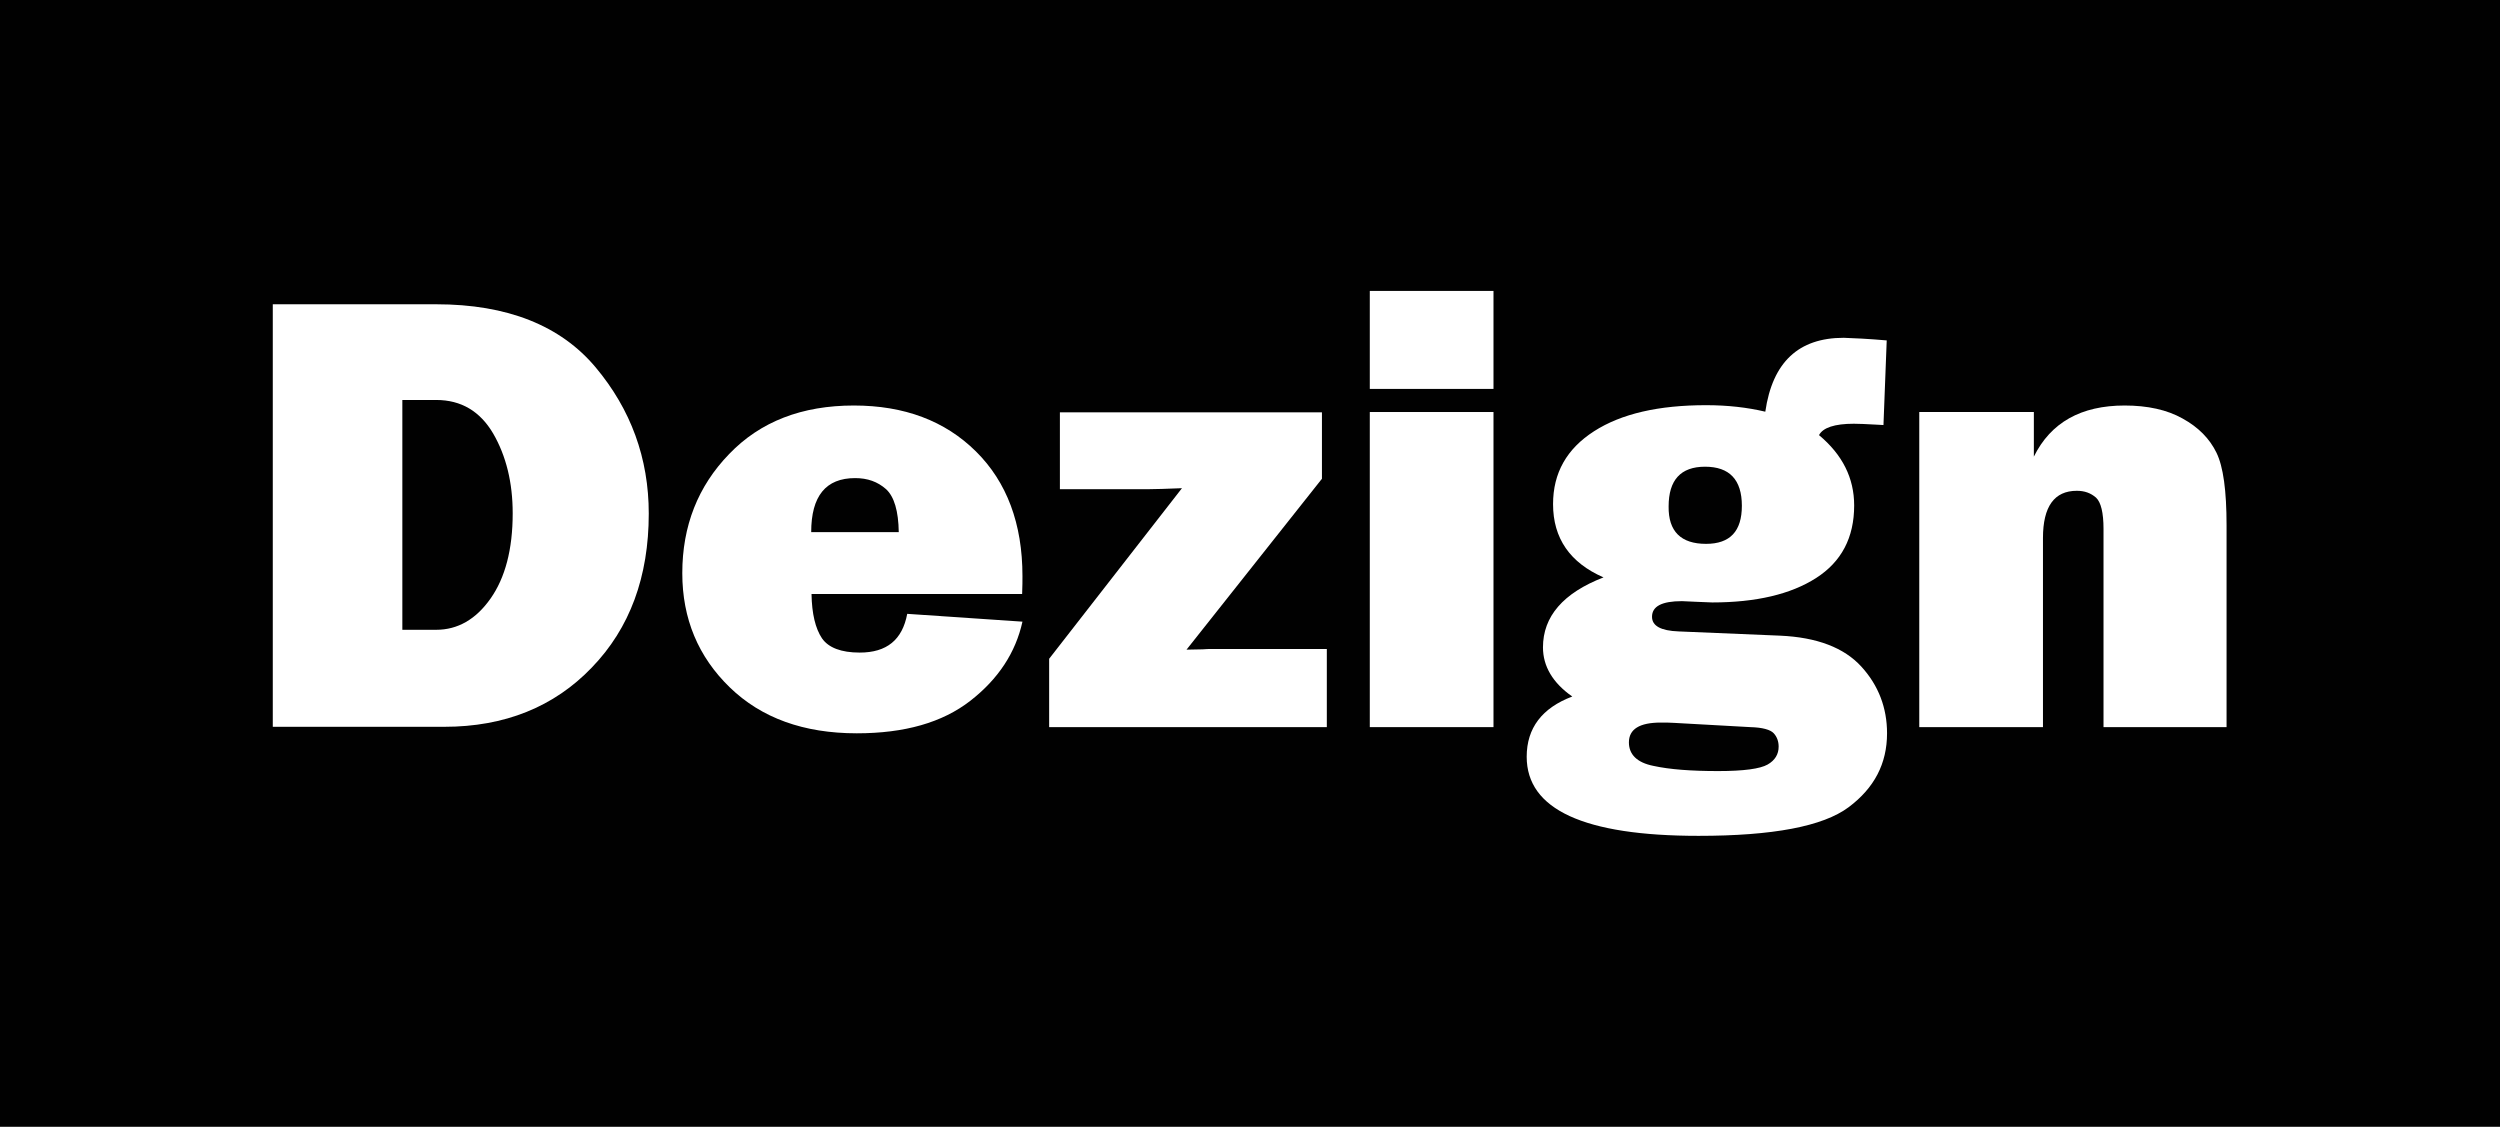
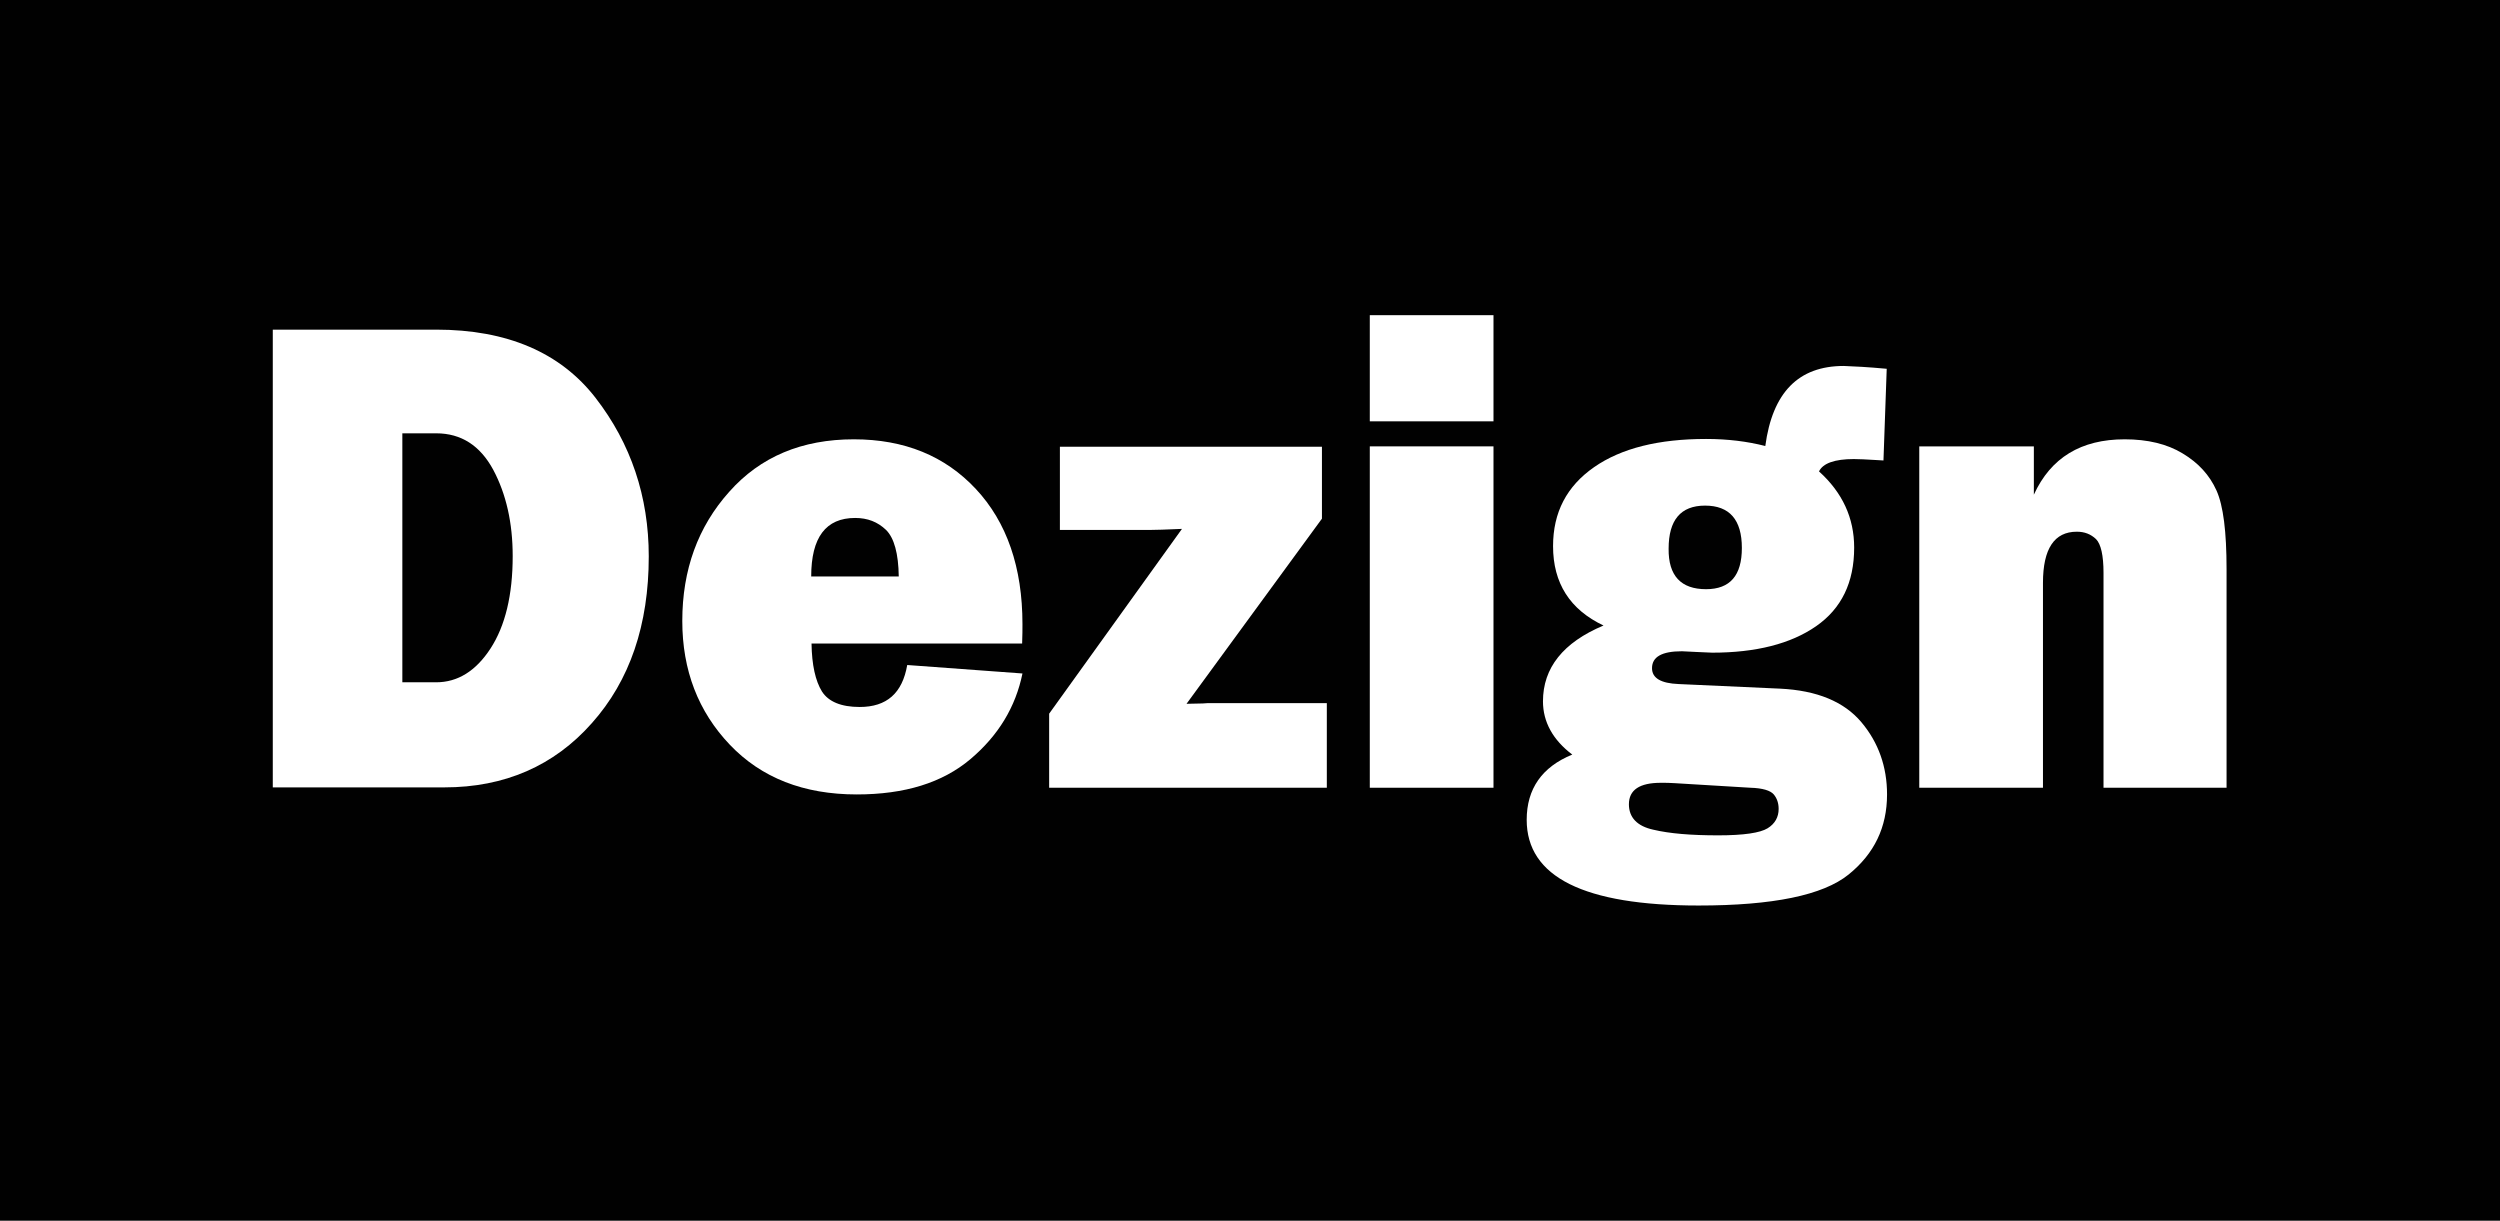
- <svg xmlns="http://www.w3.org/2000/svg" version="1.1" id="Слой_1" x="0px" y="0px" viewBox="0 0 768 346.146" enable-background="new 0 0 768 385.3" xml:space="preserve" width="768" height="346.146">
+ <svg xmlns="http://www.w3.org/2000/svg" version="1.1" id="Слой_1" x="0px" y="0px" viewBox="0 0 768 375" enable-background="new 0 0 768 385.3" xml:space="preserve" width="768" height="375">
  <defs id="defs457" />
-   <g id="g438" transform="scale(1,0.8983793)">
+   <g id="g438" transform="scale(1,0.9732676)">
    <g id="g436">
      <rect width="768" height="385.3" id="rect434" x="0" y="0" style="fill:#010101" />
    </g>
  </g>
-   <g id="g452" transform="translate(-0.7,-22.32723)">
+   <g id="g452" transform="matrix(1,0,0,1.083359,-0.7,-24.18841)">
    <path d="M 84.5,245.7 V 115.8 h 50.2 c 21.8,0 38.2,6.5 49,19.4 10.8,12.9 16.3,27.9 16.3,44.9 0,19.4 -5.8,35.2 -17.5,47.3 -11.6,12.1 -26.8,18.2 -45.3,18.2 H 84.5 Z m 39.8,-29.9 h 10.4 c 6.6,0 12.2,-3.2 16.7,-9.6 4.5,-6.4 6.8,-15.1 6.8,-26.2 0,-9.4 -2,-17.6 -6,-24.5 -4,-6.8 -9.8,-10.3 -17.5,-10.3 h -10.4 z" id="path440" style="fill:#ffffff" />
    <path d="m 279.4,210.9 35.4,2.4 c -2.1,9.5 -7.4,17.6 -16,24.3 -8.6,6.7 -20.2,10 -34.9,10 -16.3,0 -29.3,-4.7 -39,-14.1 -9.7,-9.4 -14.6,-21.1 -14.6,-35.1 0,-14.5 4.8,-26.7 14.4,-36.6 9.6,-10 22.4,-14.9 38.3,-14.9 15.5,0 28,4.7 37.5,14.1 9.5,9.4 14.3,22.2 14.3,38.3 0,1.3 0,3.2 -0.1,5.5 H 250 c 0.1,6.1 1.2,10.6 3.2,13.6 2,2.9 5.9,4.4 11.6,4.4 8.3,0 13.1,-3.9 14.6,-11.9 z m -2.6,-25.1 c -0.1,-6.5 -1.4,-10.9 -3.9,-13.2 -2.6,-2.3 -5.7,-3.4 -9.5,-3.4 -9,0 -13.5,5.5 -13.5,16.6 z" id="path442" style="fill:#ffffff" />
    <path d="m 408.3,221.6 v 24.1 H 323 v -21 l 40.8,-52.4 c -4.9,0.2 -8.2,0.3 -9.9,0.3 H 326.3 V 149 h 80.5 v 20.4 l -41.6,52.5 5,-0.1 c 1,-0.1 1.9,-0.1 2.8,-0.1 h 35.3 z" id="path444" style="fill:#ffffff" />
    <path d="m 459.5,111.7 v 30.1 h -38 v -30.1 z m 0,37.2 v 96.8 h -38 v -96.8 z" id="path446" style="fill:#ffffff" />
    <path d="m 580.3,126.9 -1,26 -1.8,-0.1 c -3.4,-0.2 -5.9,-0.3 -7.3,-0.3 -5.9,0 -9.5,1.2 -10.7,3.5 7.2,6 10.8,13.2 10.8,21.6 0,9.9 -3.9,17.3 -11.7,22.3 -7.8,5 -18.5,7.5 -31.9,7.5 -0.3,0 -2,-0.1 -4.9,-0.2 -2.8,-0.1 -4.2,-0.2 -4.4,-0.2 -6.2,0 -9.2,1.6 -9.2,4.8 0,2.8 2.7,4.3 8.2,4.5 l 31.1,1.3 c 11.4,0.5 19.7,3.7 25,9.5 5.3,5.8 7.9,12.7 7.9,20.5 0,9.3 -3.9,16.8 -11.8,22.7 -7.9,5.9 -23.3,8.8 -46.1,8.8 -35.2,0 -52.8,-8.1 -52.8,-24.3 0,-8.8 4.7,-15 14,-18.5 -6,-4.2 -9,-9.3 -9,-15.1 0,-9.5 6.2,-16.7 18.6,-21.5 -10.3,-4.5 -15.5,-12 -15.5,-22.5 0,-9.6 4.2,-17 12.6,-22.4 8.4,-5.4 19.9,-8 34.4,-8 6.7,0 12.7,0.7 18.2,2 2.2,-15.2 10.2,-22.7 24.1,-22.7 3,0.1 7.4,0.3 13.2,0.8 z m -65.2,117.5 c -1.4,-0.1 -2.8,-0.1 -4.2,-0.1 -6.5,0 -9.8,2 -9.8,6.1 0,3.7 2.5,6.2 7.5,7.2 5,1.1 11.6,1.6 19.9,1.6 7.9,0 12.9,-0.7 15.2,-2 2.3,-1.3 3.4,-3.2 3.4,-5.5 0,-1.6 -0.5,-3 -1.5,-4.1 -1,-1.1 -3.4,-1.8 -7.2,-1.9 z m 9.7,-55 c 7.4,0 11,-3.9 11,-11.7 0,-8 -3.8,-12 -11.3,-12 -7.5,0 -11.2,4.1 -11.2,12.2 -0.1,7.7 3.8,11.5 11.5,11.5 z" id="path448" style="fill:#ffffff" />
    <path d="m 684.9,245.7 h -38 v -60.9 c 0,-5 -0.8,-8.2 -2.3,-9.6 -1.6,-1.4 -3.5,-2.1 -5.9,-2.1 -6.9,0 -10.4,4.8 -10.4,14.5 v 58.1 h -38 v -96.8 h 35.2 v 13.7 c 5.2,-10.5 14.5,-15.7 27.9,-15.7 7,0 13,1.3 17.8,4 4.9,2.7 8.3,6.2 10.4,10.5 2.1,4.3 3.1,11.7 3.1,22.3 v 62 z" id="path450" style="fill:#ffffff" />
  </g>
</svg>
